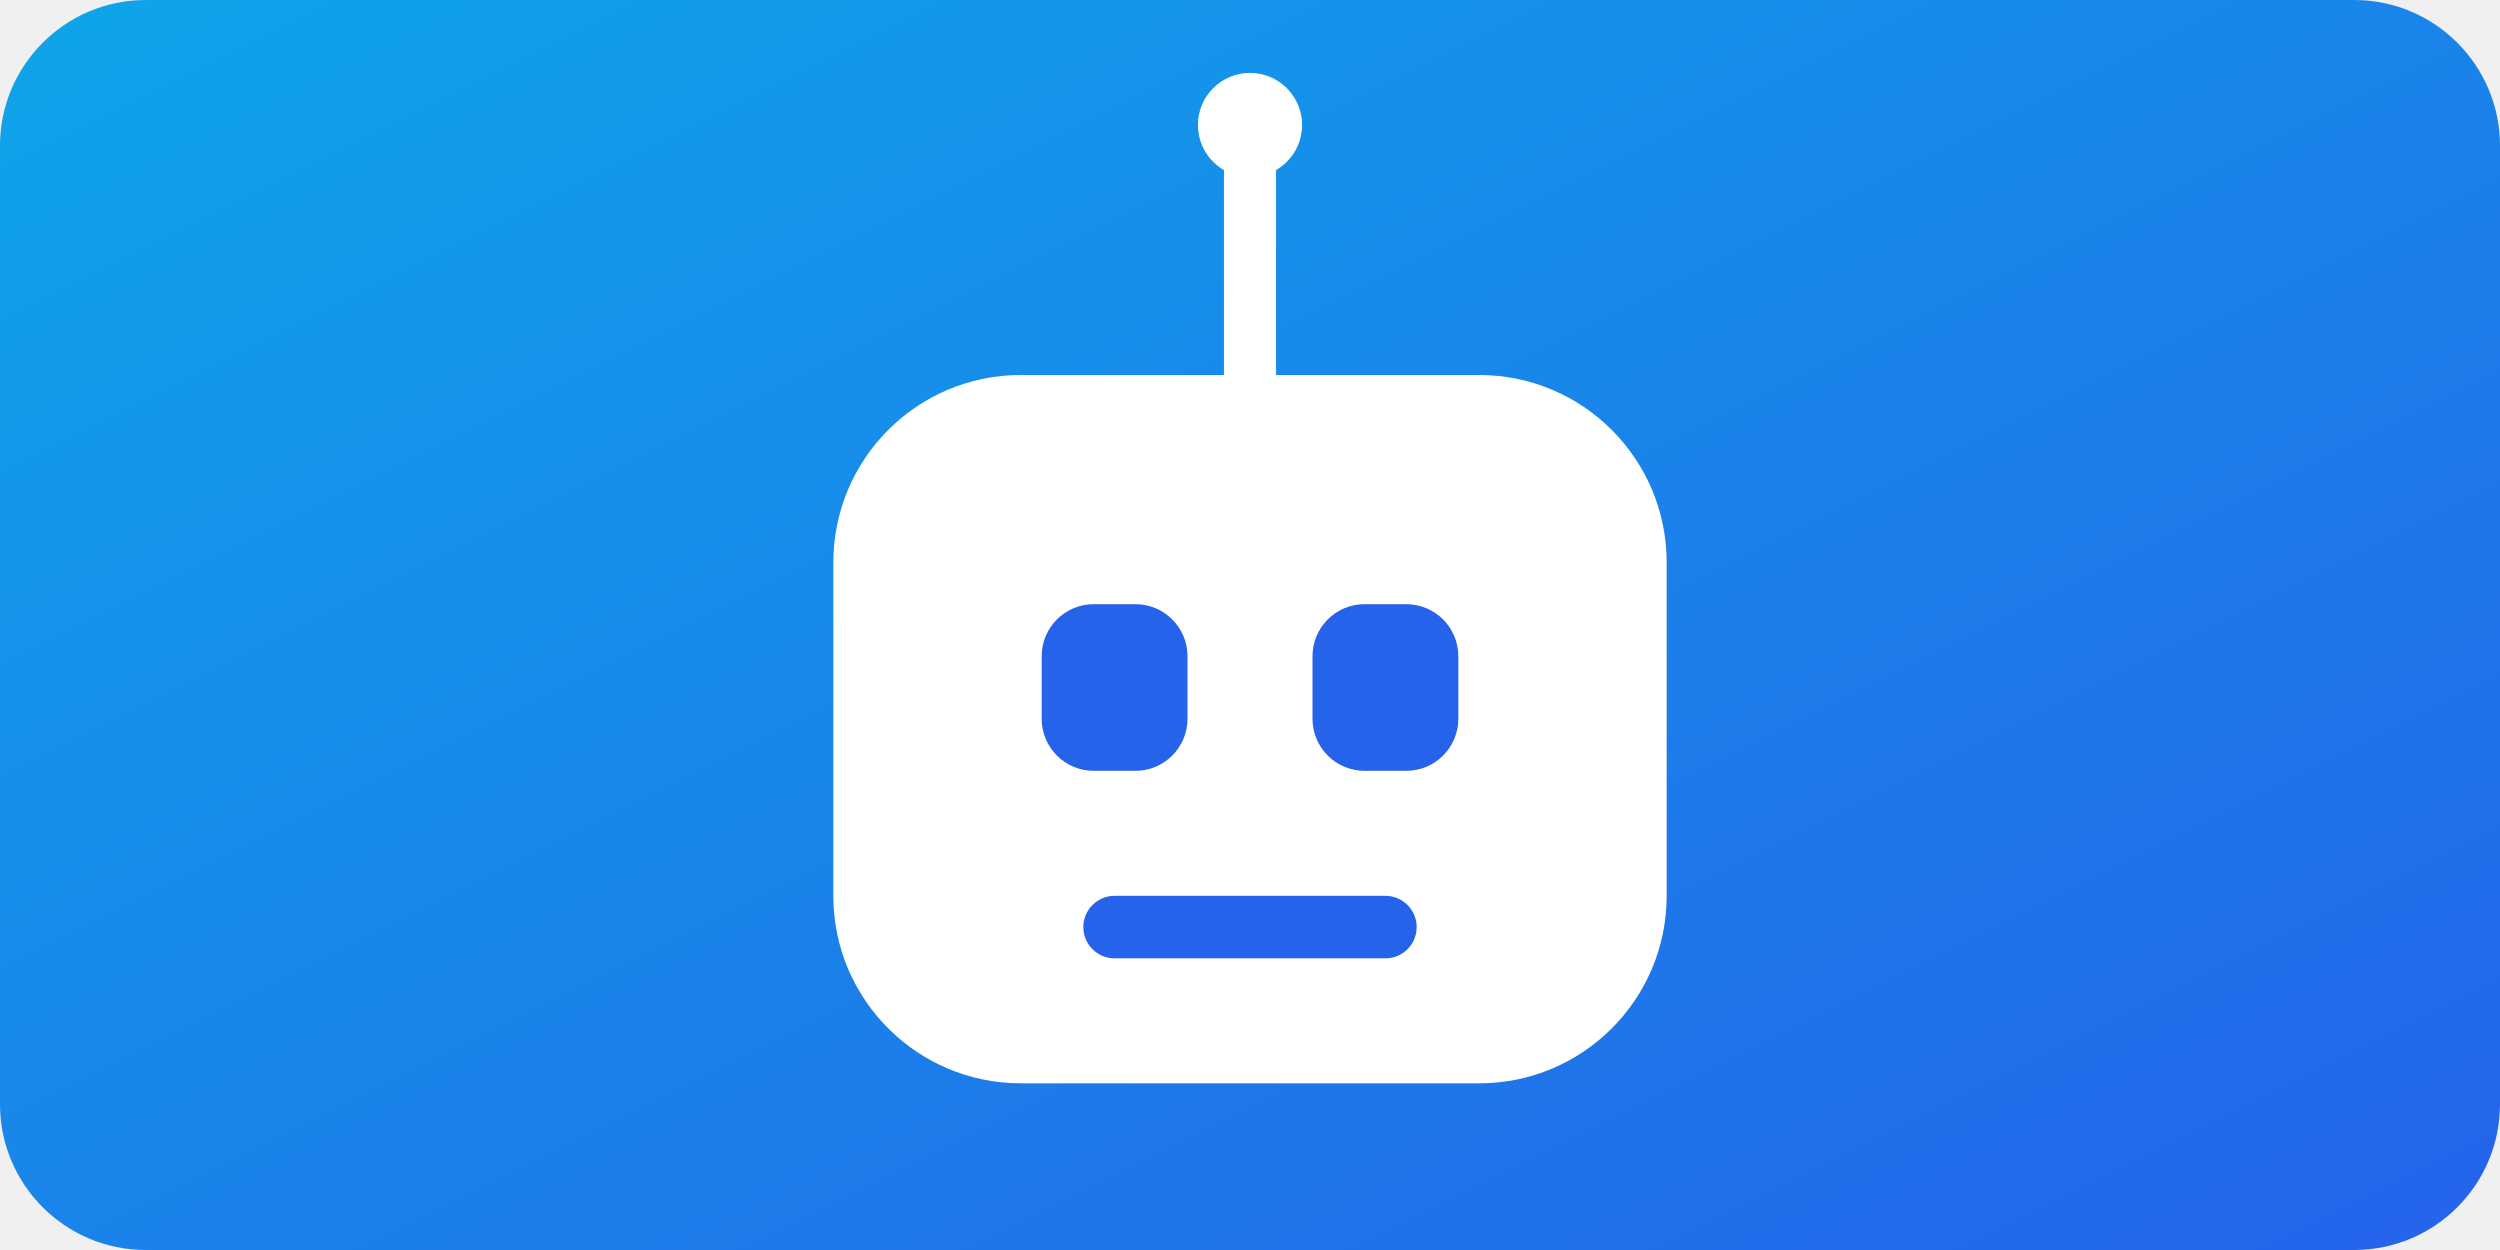
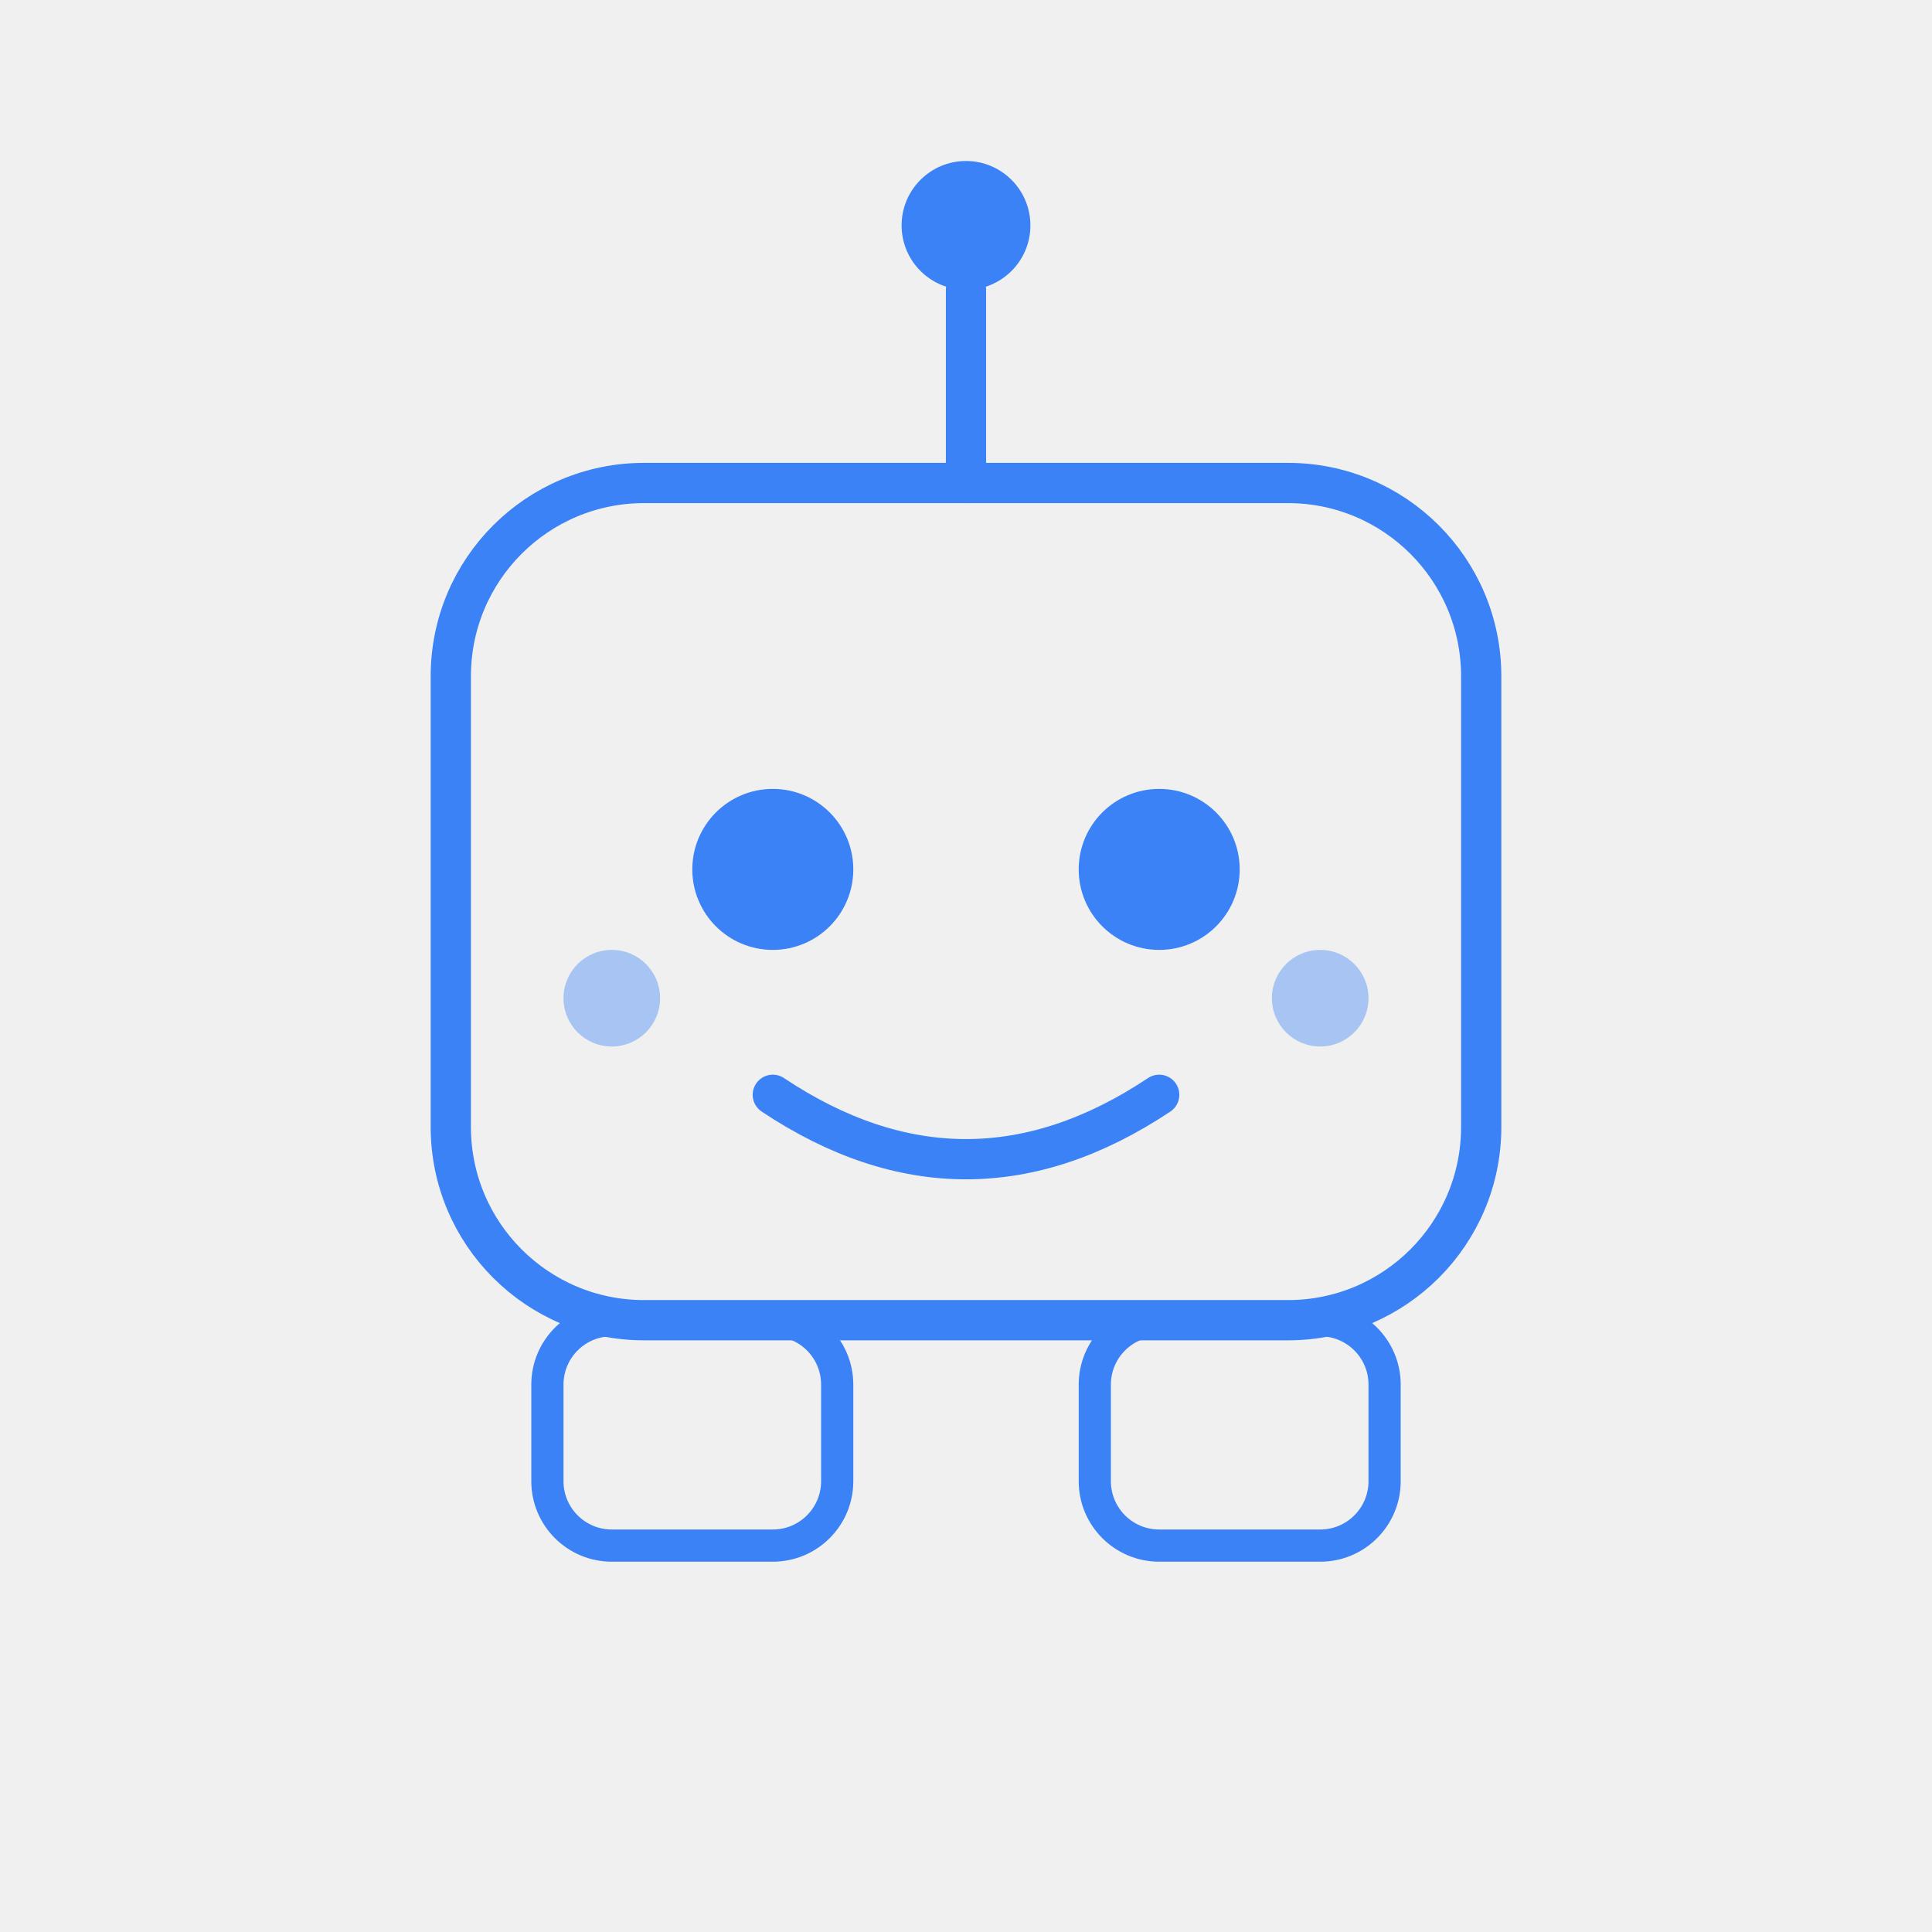
- <svg xmlns="http://www.w3.org/2000/svg" width="240" height="120" viewBox="0 0 240 120">
-   <defs>
-     <linearGradient id="rb3" x1="0" y1="0" x2="1" y2="1">
-       <stop offset="0%" stop-color="#0EA5E9" />
-       <stop offset="100%" stop-color="#2563EB" />
-     </linearGradient>
-   </defs>
-   <rect x="0" y="0" width="240" height="120" rx="14" fill="url(#rb3)" />
-   <line x1="120" y1="16" x2="120" y2="36" stroke="#FFFFFF" stroke-width="5" stroke-linecap="round" />
-   <circle cx="120" cy="12" r="5" fill="#FFFFFF" />
-   <rect x="80" y="36" width="80" height="68" rx="18" fill="#FFFFFF" />
-   <rect x="100" y="58" width="14" height="16" rx="5" fill="#2563EB" />
-   <rect x="126" y="58" width="14" height="16" rx="5" fill="#2563EB" />
-   <rect x="104" y="86" width="32" height="6" rx="3" fill="#2563EB" />
+ <svg xmlns="http://www.w3.org/2000/svg" width="120" height="120" viewBox="0 0 120 120">
+   <line x1="60" y1="30" x2="60" y2="18" stroke="#3b82f6" stroke-width="2.5" stroke-linecap="round" />
+   <circle cx="60" cy="14" r="4" fill="#3b82f6" />
+   <rect x="28" y="30" width="64" height="52" rx="12" fill="none" stroke="#3b82f6" stroke-width="2.5" />
+   <circle cx="48" cy="54" r="5" fill="#3b82f6" />
+   <circle cx="72" cy="54" r="5" fill="#3b82f6" />
+   <circle cx="38" cy="62" r="3" fill="#3b82f6" opacity="0.4" />
+   <circle cx="82" cy="62" r="3" fill="#3b82f6" opacity="0.4" />
+   <path d="M48 68 Q60 76 72 68" fill="none" stroke="#3b82f6" stroke-width="2.5" stroke-linecap="round" />
+   <rect x="34" y="82" width="18" height="14" rx="4" fill="none" stroke="#3b82f6" stroke-width="2" />
+   <rect x="68" y="82" width="18" height="14" rx="4" fill="none" stroke="#3b82f6" stroke-width="2" />
</svg>
